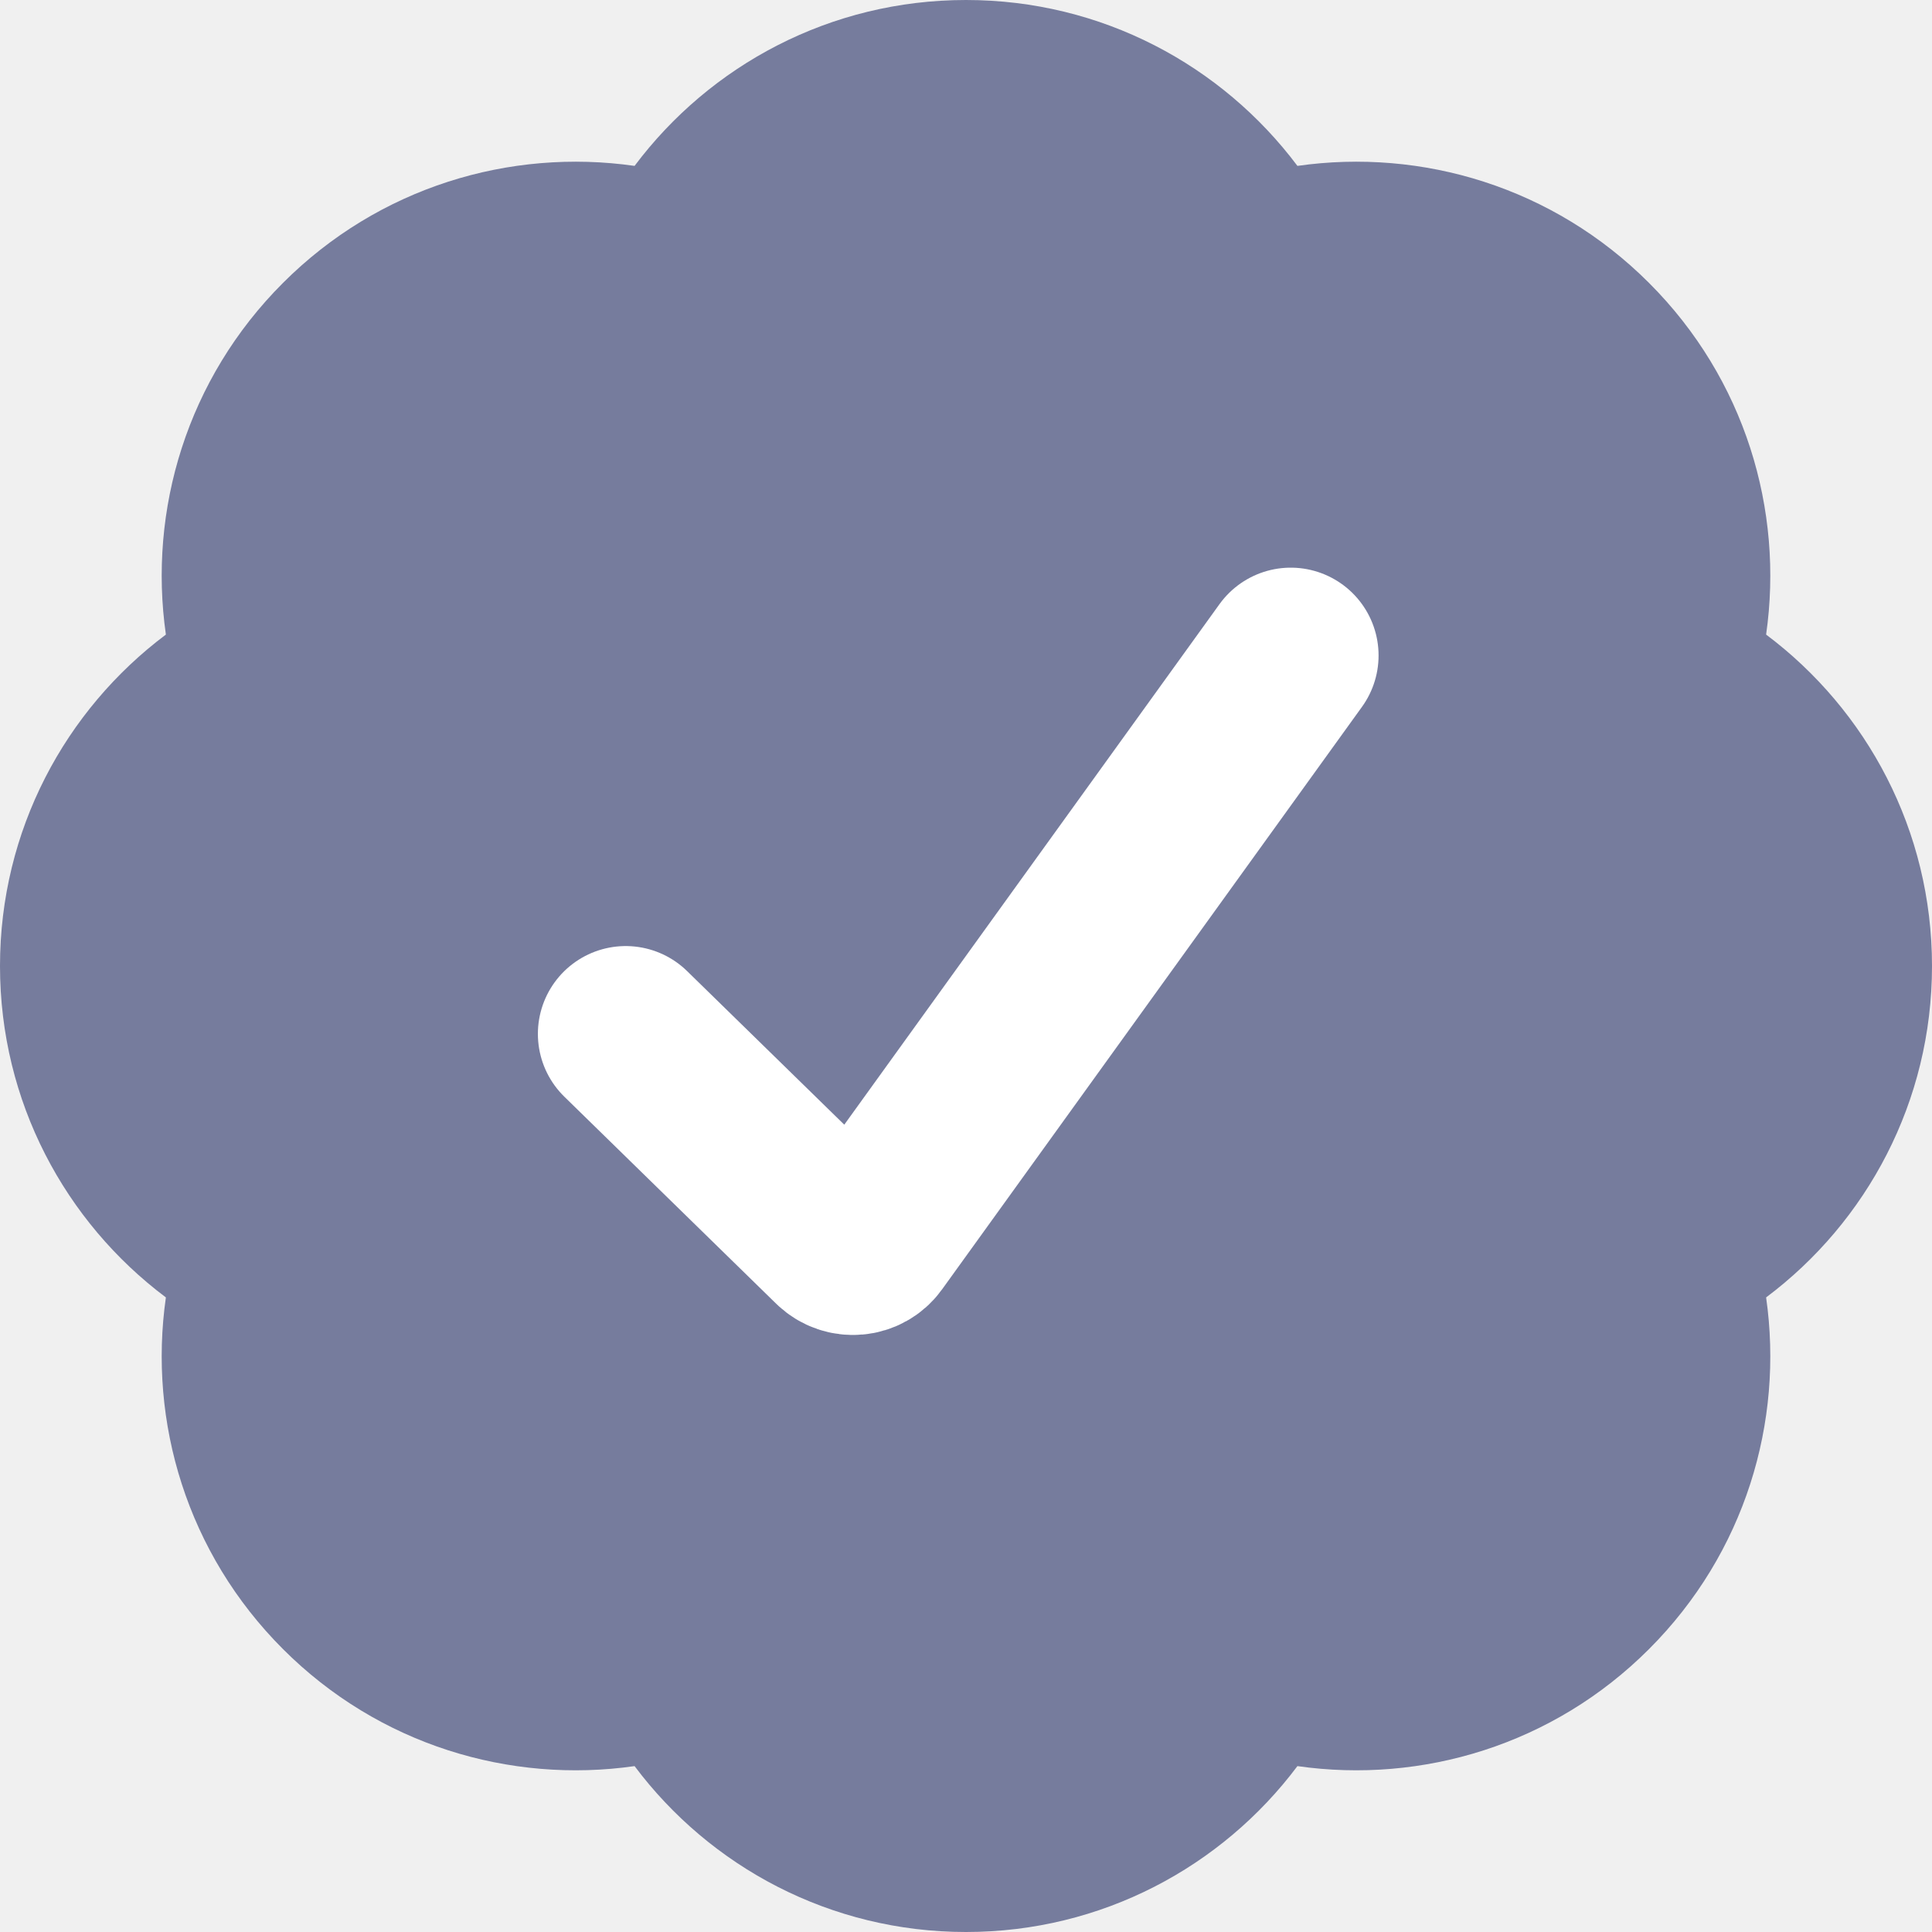
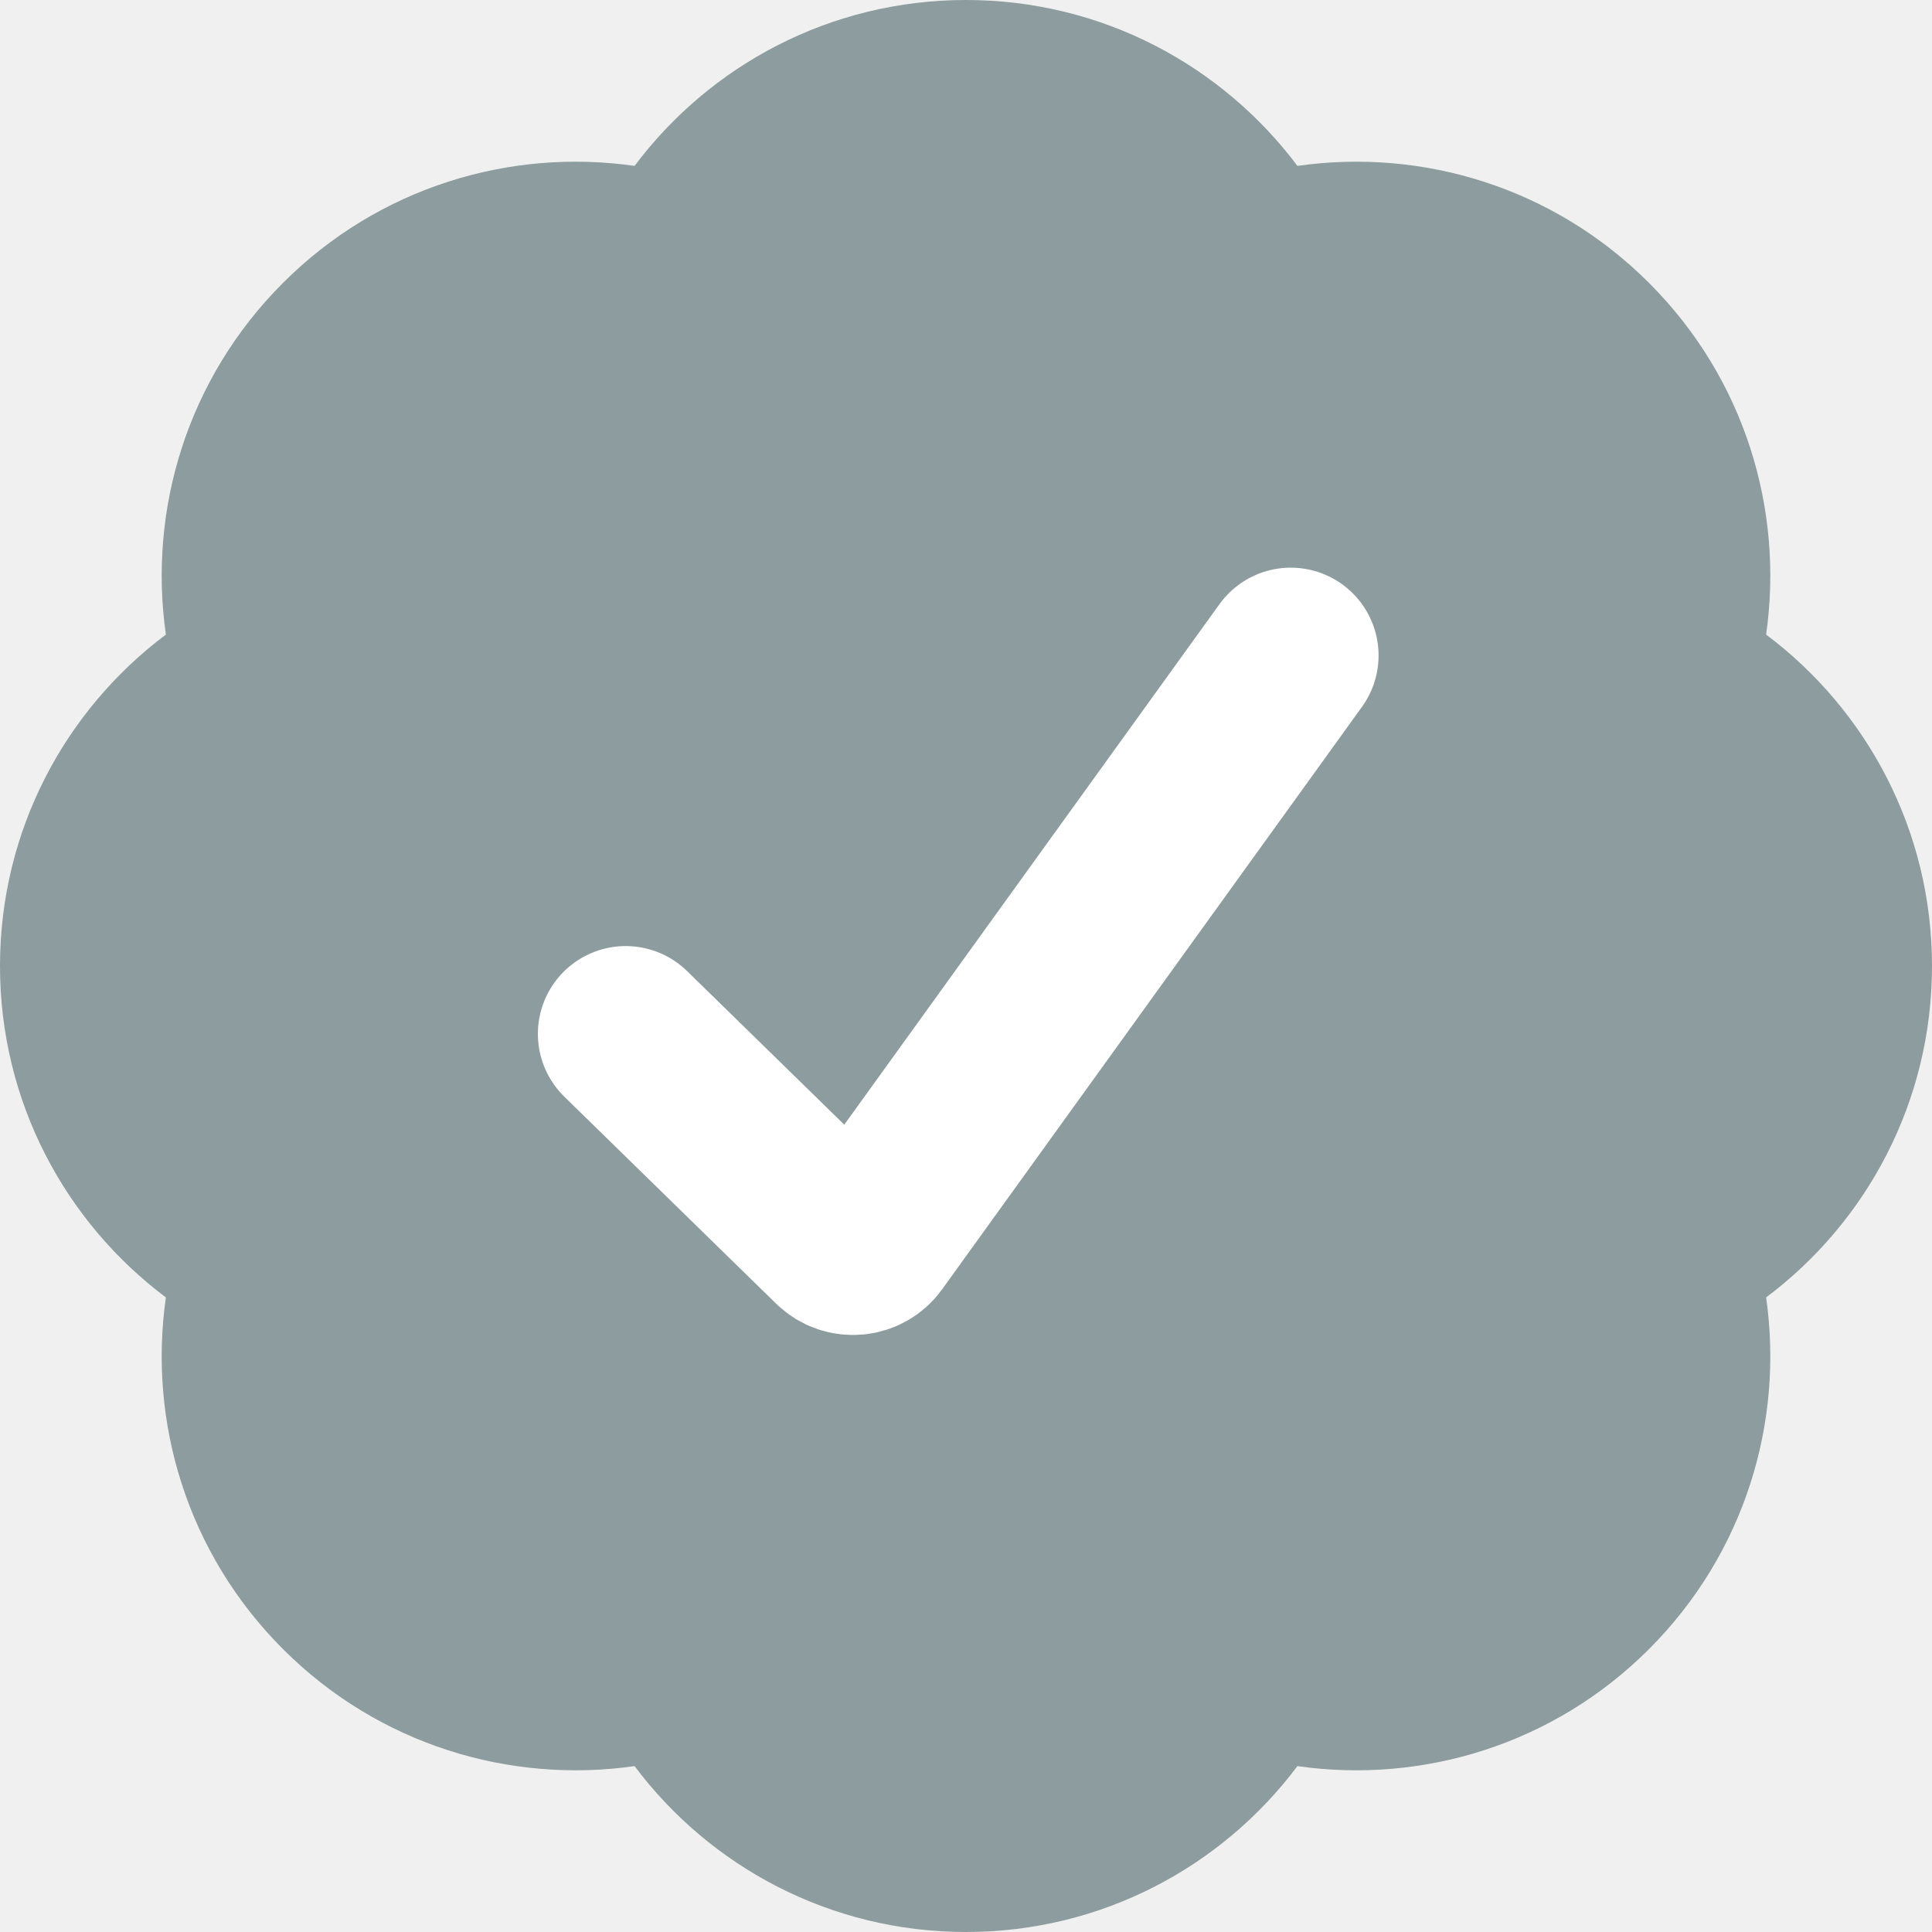
<svg xmlns="http://www.w3.org/2000/svg" width="22" height="22" viewBox="0 0 22 22" fill="none">
-   <path d="M1.889 7.226C1.686 5.807 2.13 4.313 3.222 3.222C4.313 2.13 5.807 1.686 7.226 1.889C8.086 0.742 9.456 0 11 0C12.544 0 13.914 0.742 14.774 1.889C16.193 1.686 17.687 2.13 18.778 3.222C19.87 4.313 20.314 5.807 20.111 7.226C21.258 8.086 22 9.456 22 11C22 12.544 21.258 13.914 20.111 14.774C20.314 16.193 19.87 17.686 18.778 18.778C17.687 19.87 16.193 20.314 14.774 20.111C13.914 21.258 12.544 22 11 22C9.456 22 8.086 21.258 7.226 20.111C5.807 20.314 4.313 19.87 3.222 18.778C2.13 17.686 1.686 16.193 1.889 14.774C0.742 13.914 0 12.544 0 11C0 9.456 0.742 8.086 1.889 7.226Z" fill="#767C9D" />
+   <path d="M1.889 7.226C1.686 5.807 2.13 4.313 3.222 3.222C4.313 2.13 5.807 1.686 7.226 1.889C8.086 0.742 9.456 0 11 0C12.544 0 13.914 0.742 14.774 1.889C16.193 1.686 17.687 2.13 18.778 3.222C19.87 4.313 20.314 5.807 20.111 7.226C21.258 8.086 22 9.456 22 11C22 12.544 21.258 13.914 20.111 14.774C20.314 16.193 19.87 17.686 18.778 18.778C17.687 19.87 16.193 20.314 14.774 20.111C13.914 21.258 12.544 22 11 22C9.456 22 8.086 21.258 7.226 20.111C5.807 20.314 4.313 19.87 3.222 18.778C2.13 17.686 1.686 16.193 1.889 14.774C0.742 13.914 0 12.544 0 11C0 9.456 0.742 8.086 1.889 7.226Z" fill="#8D9C9E" />
  <path d="M7.125 11.773L9.538 14.131C9.648 14.237 9.827 14.222 9.916 14.098L14.698 7.464" stroke="white" stroke-width="2" stroke-linecap="round" />
</svg>
